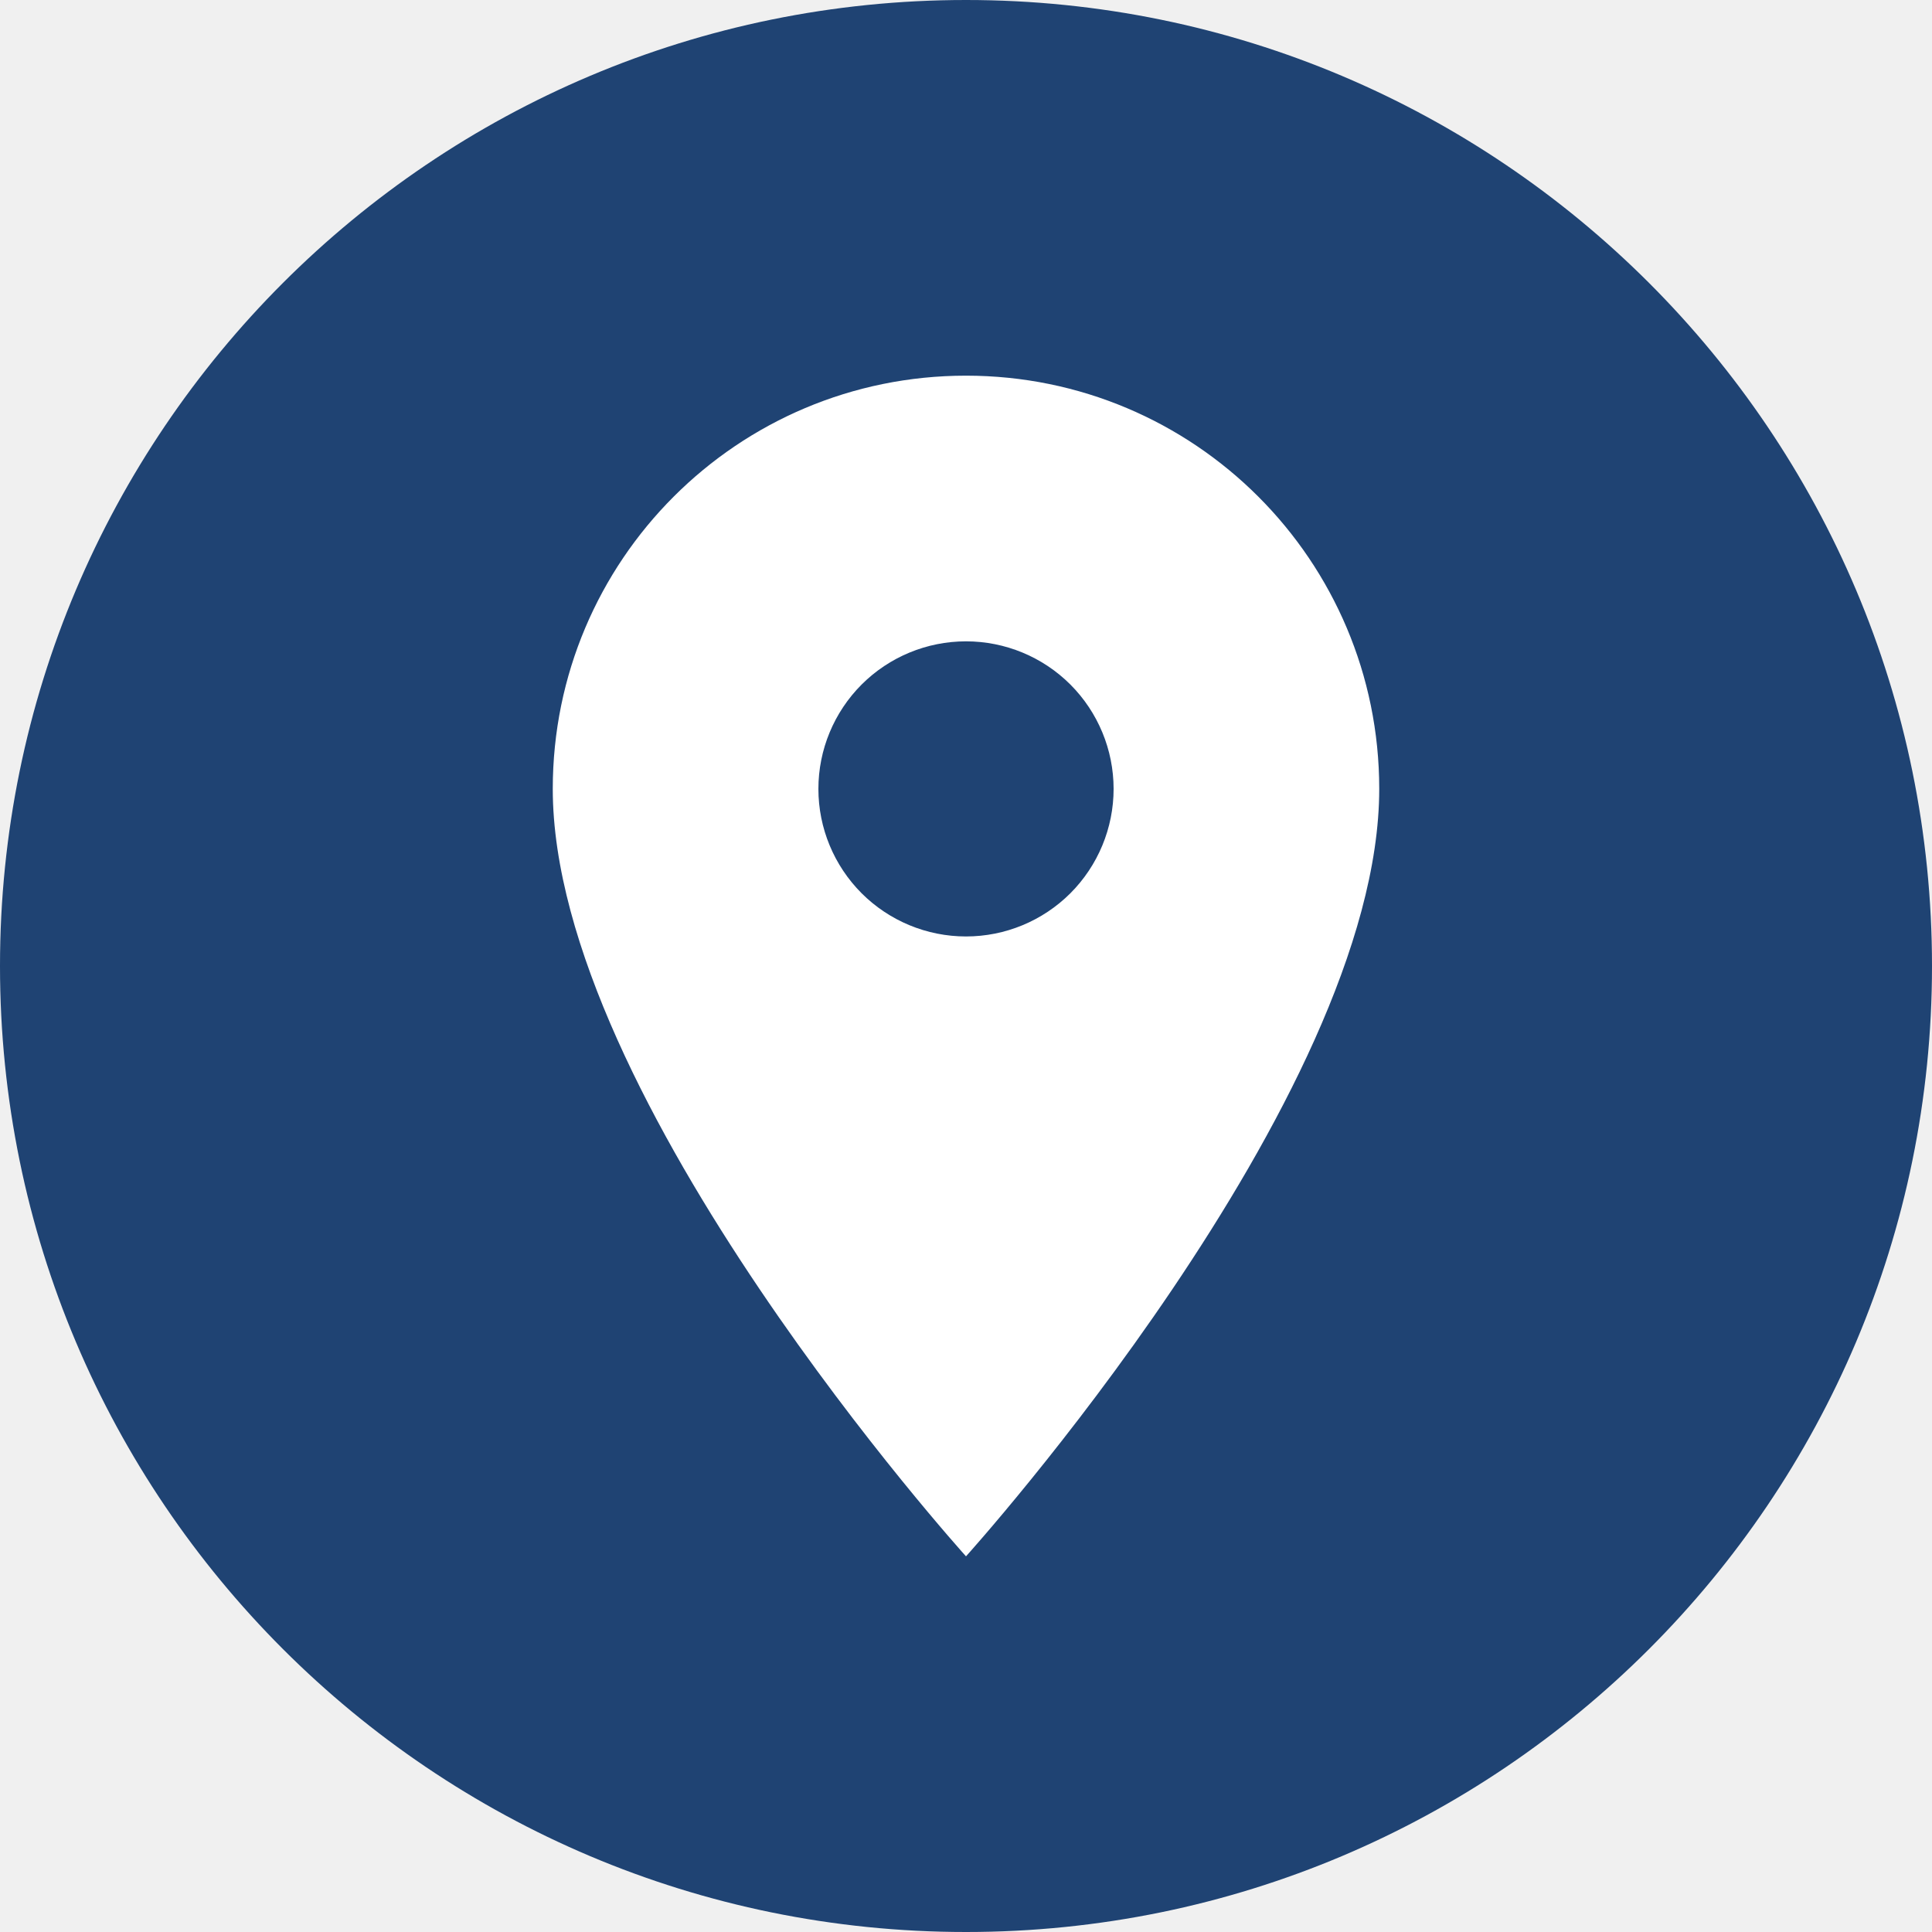
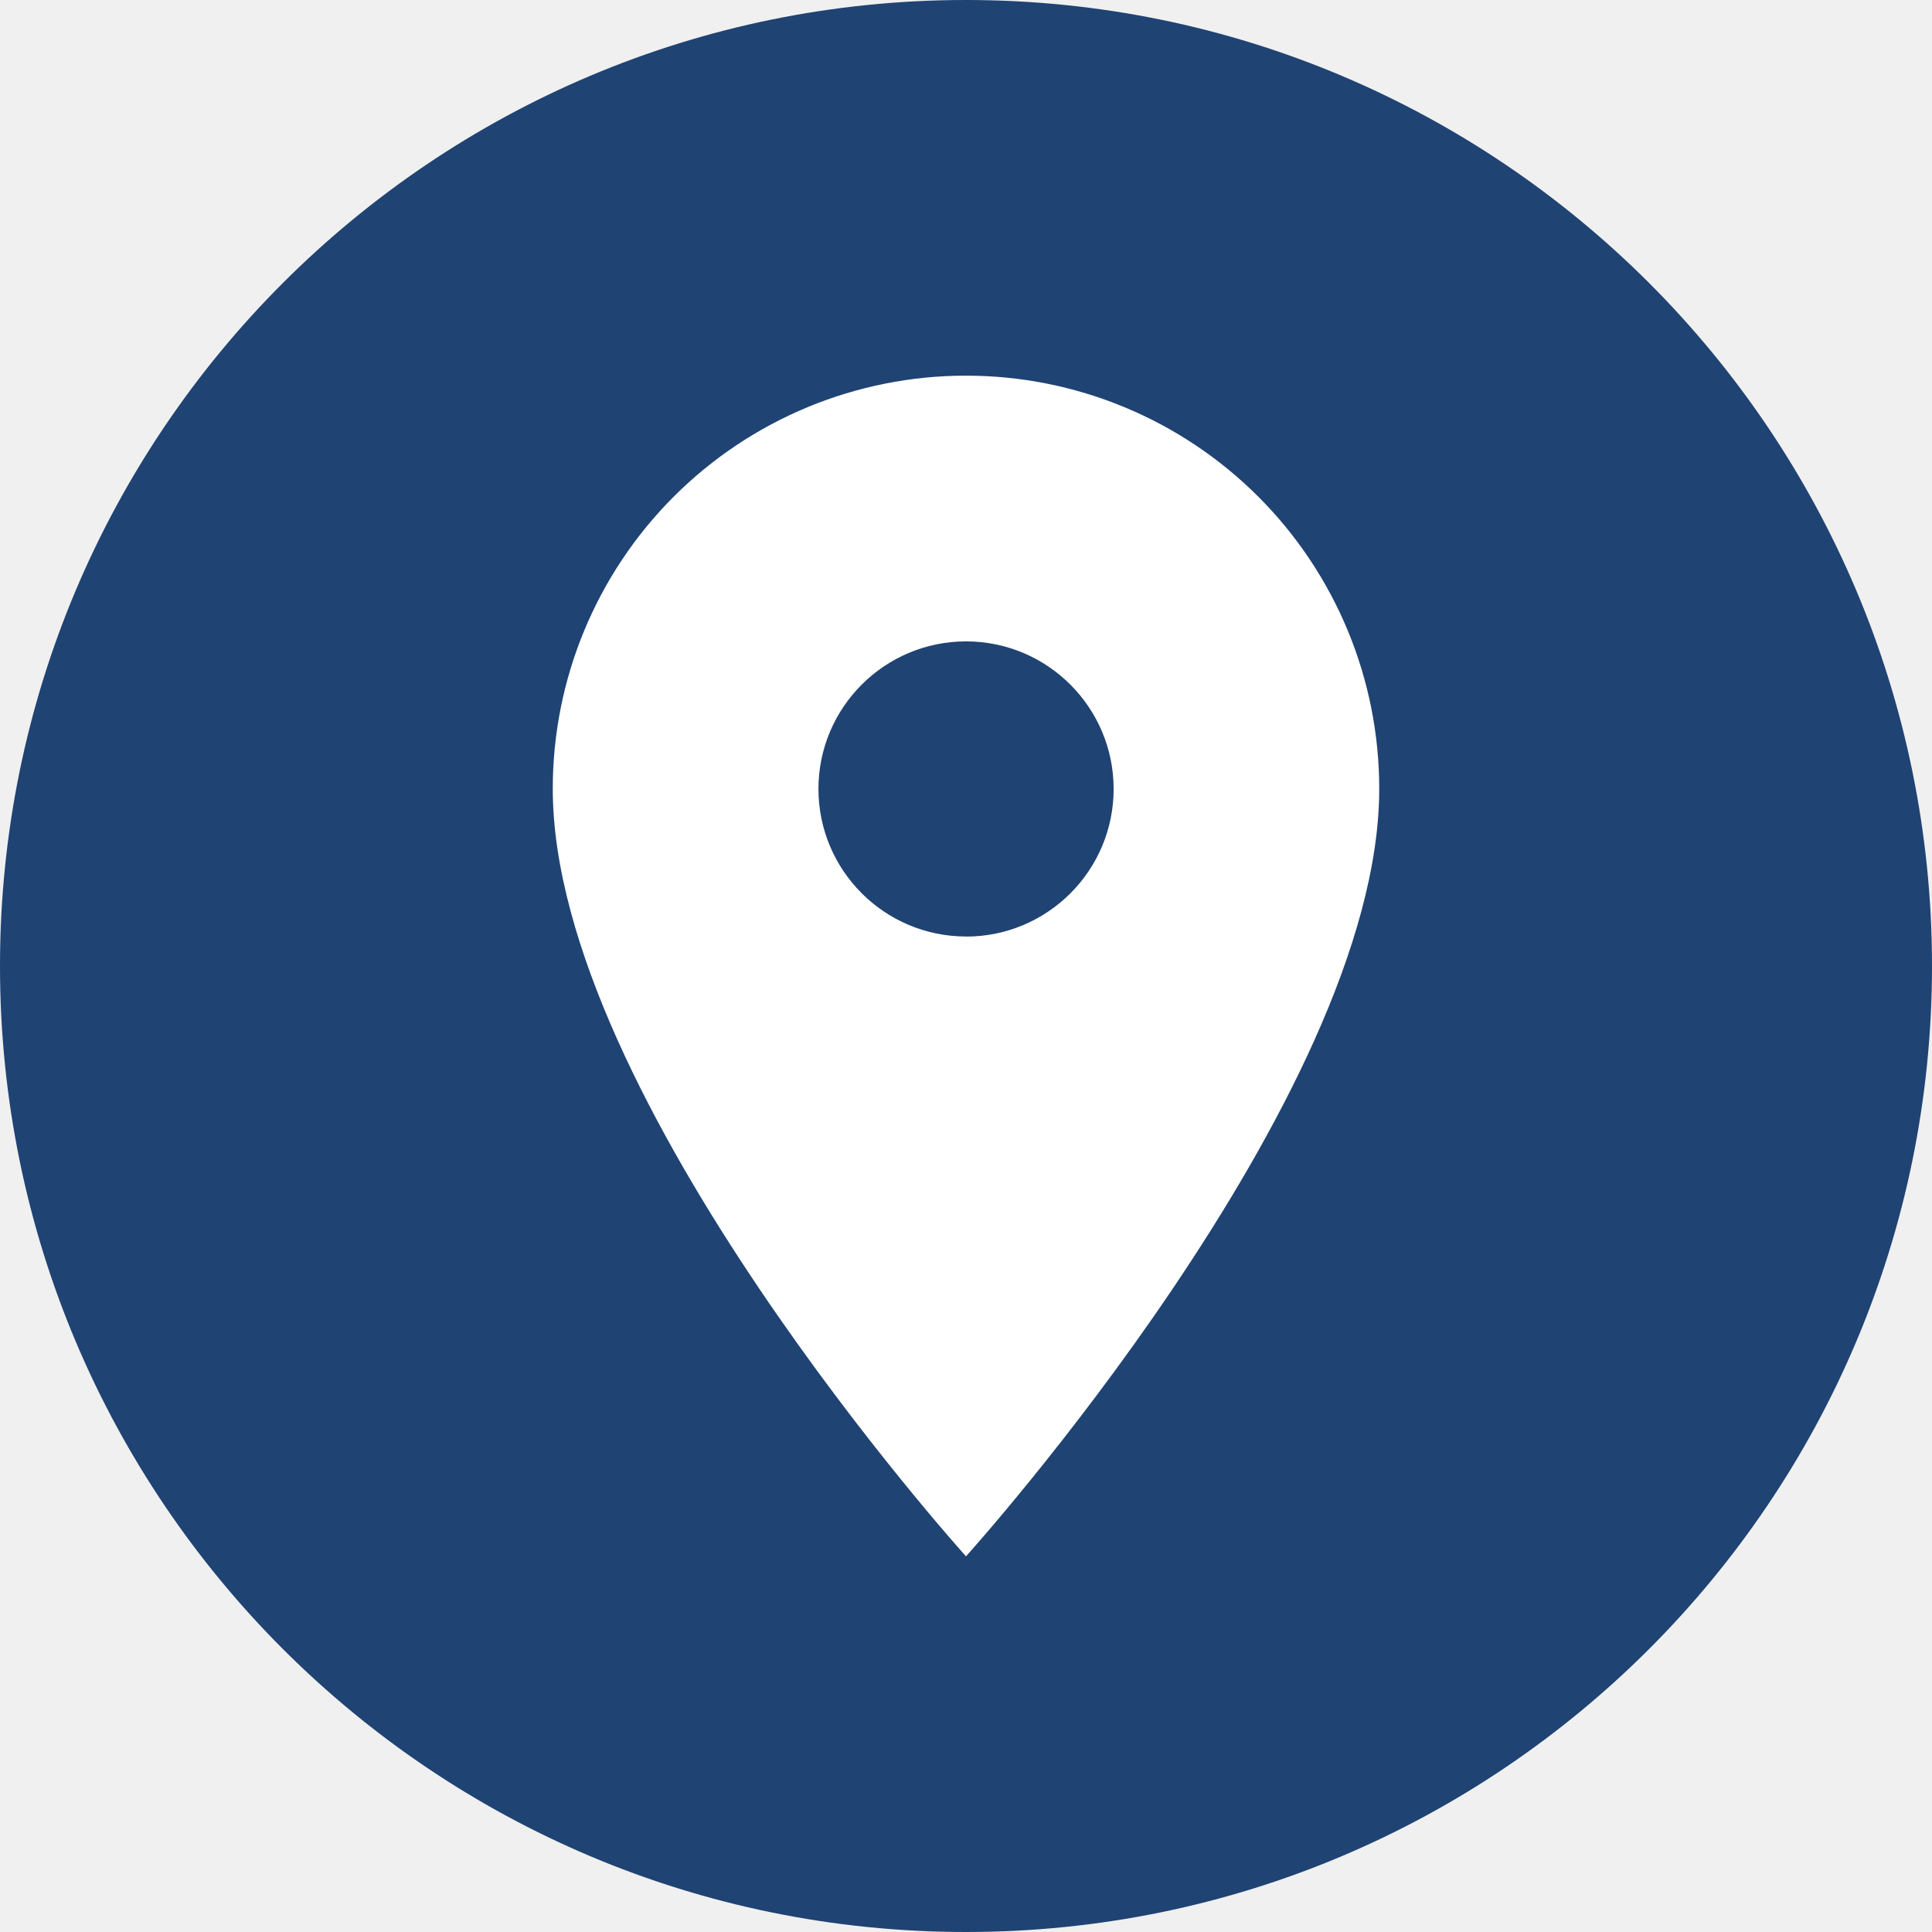
- <svg xmlns="http://www.w3.org/2000/svg" width="45" height="45" viewBox="0 0 45 45" fill="none">
-   <circle cx="22.5" cy="22.5" r="22.5" fill="#1F4373" />
-   <path d="M22.5 8.75C17.179 8.75 12.875 13.054 12.875 18.375C12.875 25.594 22.5 36.25 22.5 36.25C22.5 36.25 32.125 25.594 32.125 18.375C32.125 13.054 27.821 8.75 22.5 8.75ZM22.5 21.812C21.588 21.812 20.714 21.45 20.069 20.806C19.425 20.161 19.062 19.287 19.062 18.375C19.062 17.463 19.425 16.589 20.069 15.944C20.714 15.3 21.588 14.938 22.5 14.938C23.412 14.938 24.286 15.3 24.931 15.944C25.575 16.589 25.938 17.463 25.938 18.375C25.938 19.287 25.575 20.161 24.931 20.806C24.286 21.45 23.412 21.812 22.5 21.812Z" fill="white" />
+ <svg xmlns="http://www.w3.org/2000/svg" width="45" height="45" fill="none">
+   <circle cx="22.5" cy="22.5" r="22.5" fill="#1f4373" />
+   <path fill="#fff" d="M22.5 8.75a9.62 9.62 0 0 0-9.625 9.625c0 7.219 9.625 17.875 9.625 17.875s9.625-10.656 9.625-17.875A9.62 9.62 0 0 0 22.5 8.75zm0 13.063a3.44 3.44 0 0 1-3.437-3.437 3.44 3.44 0 0 1 3.438-3.437 3.44 3.44 0 0 1 3.438 3.438 3.44 3.44 0 0 1-3.437 3.438z" />
</svg>
